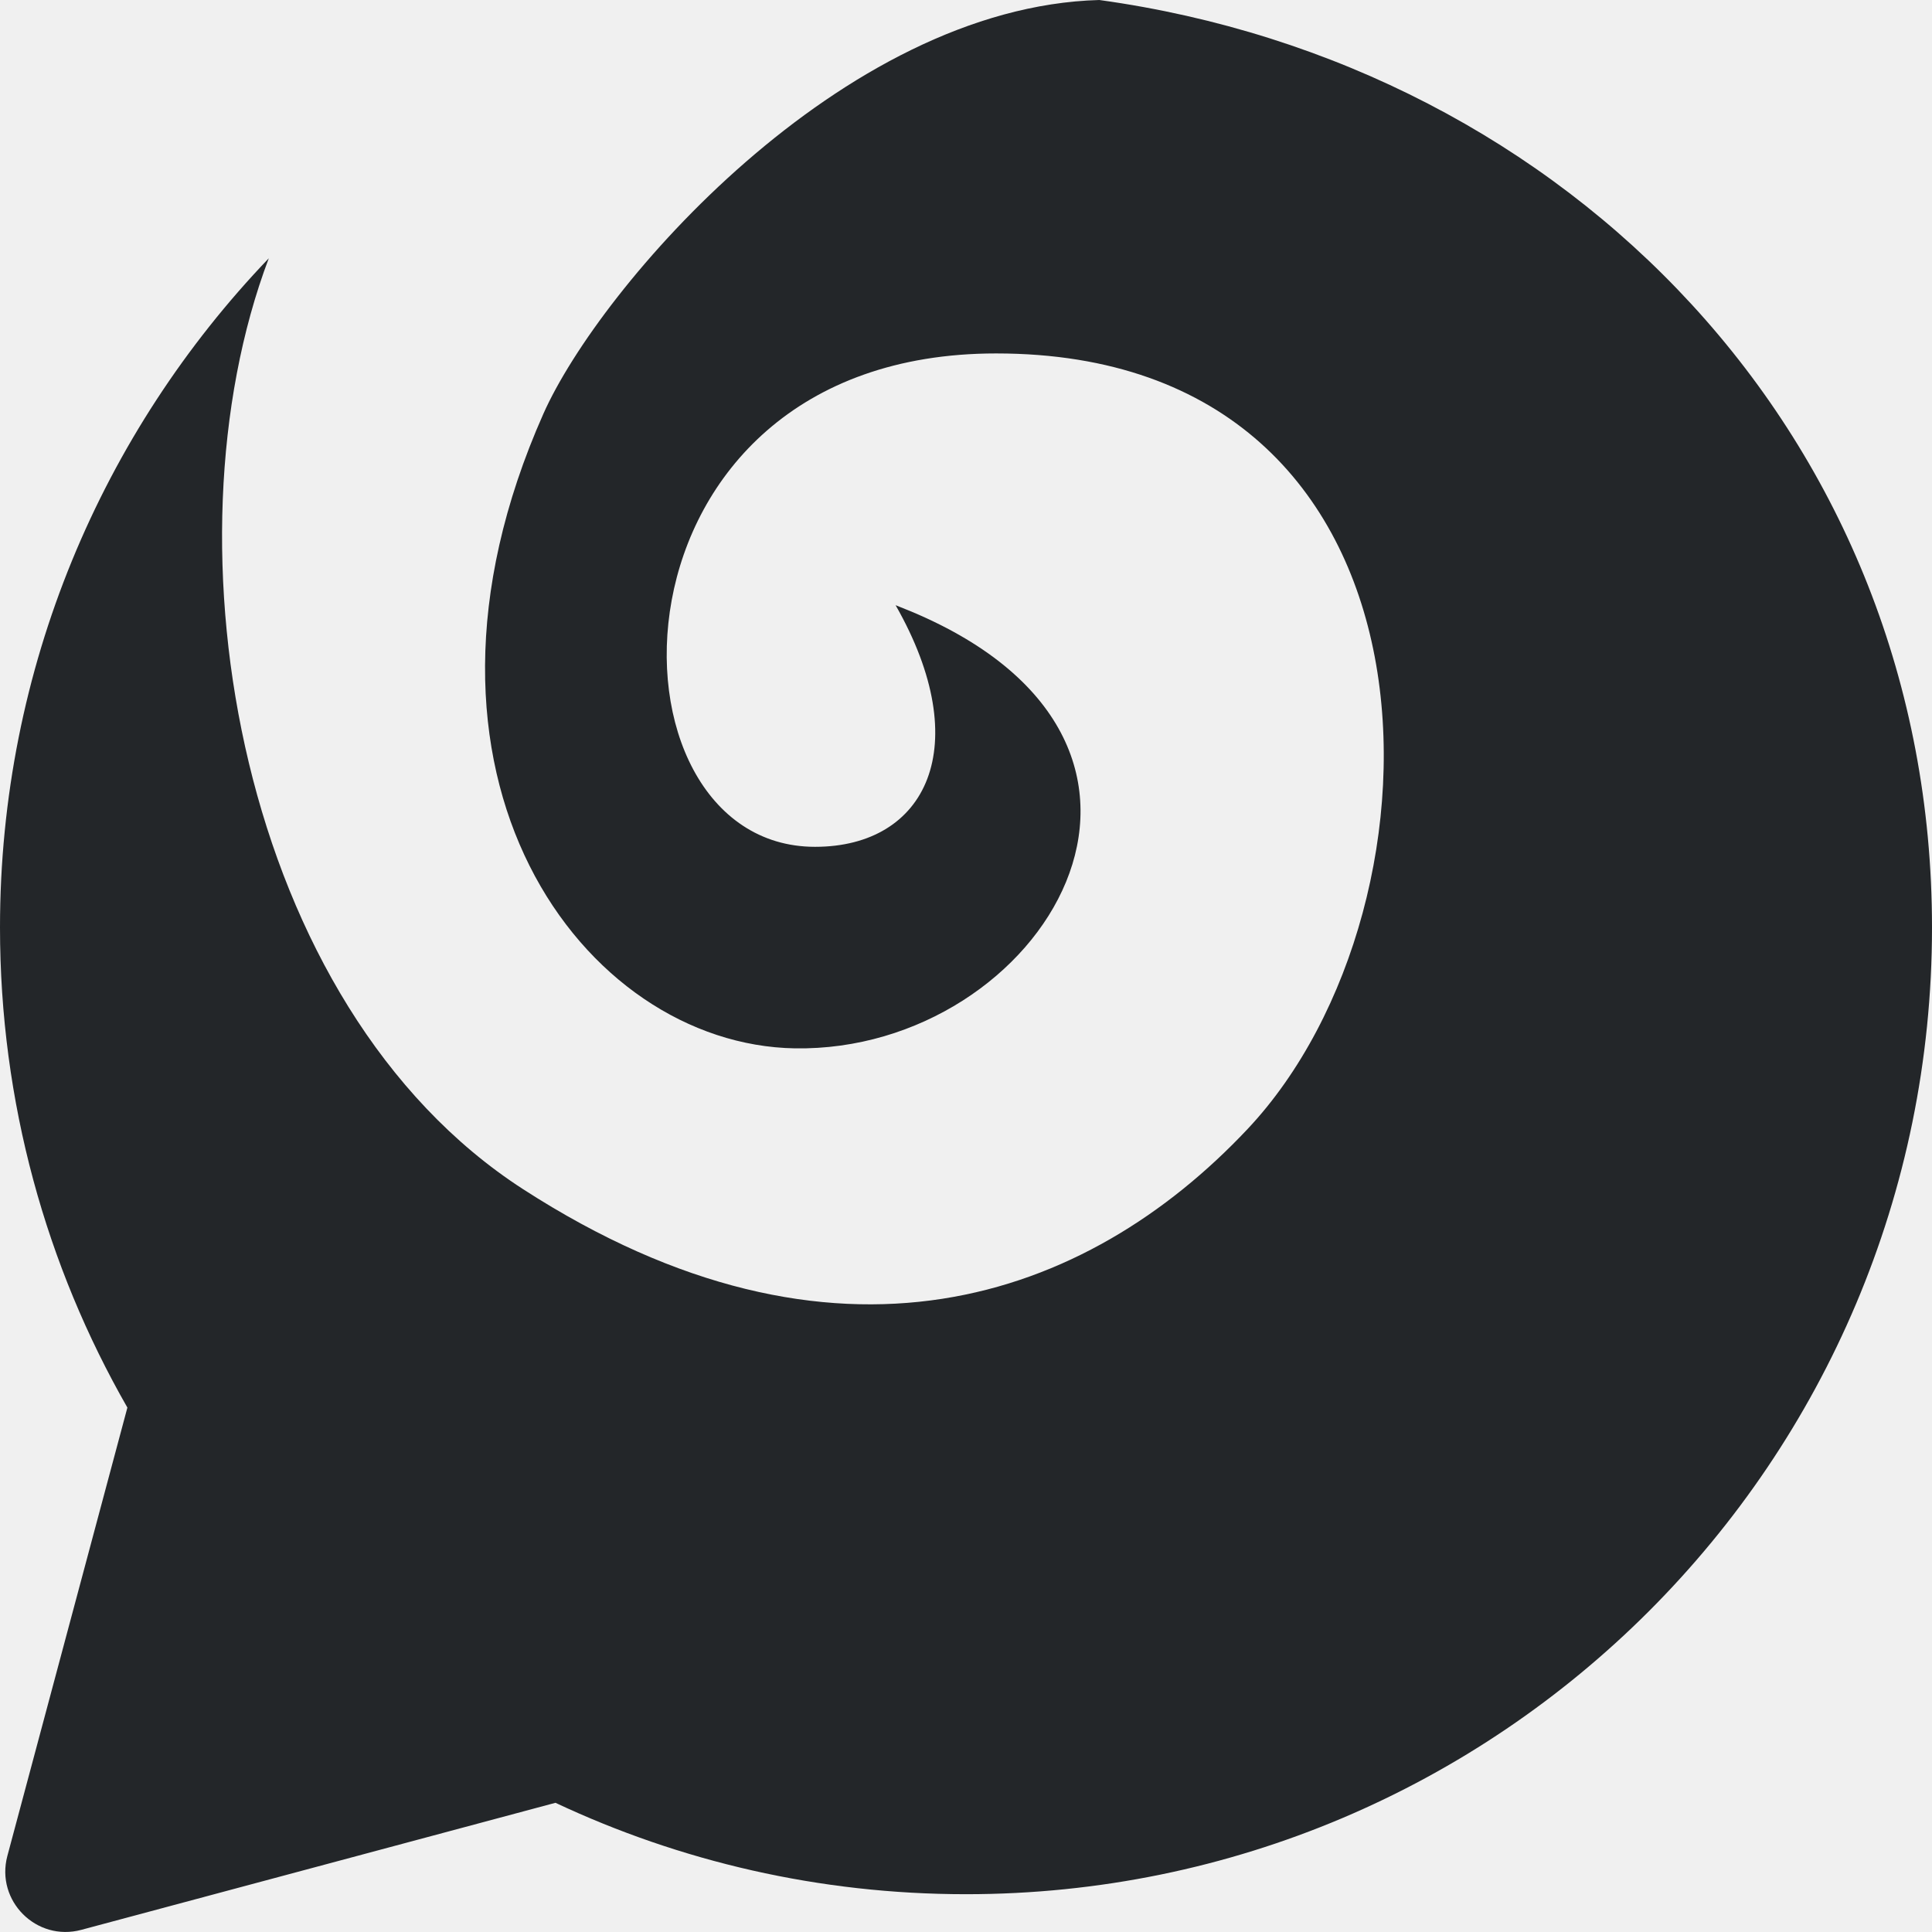
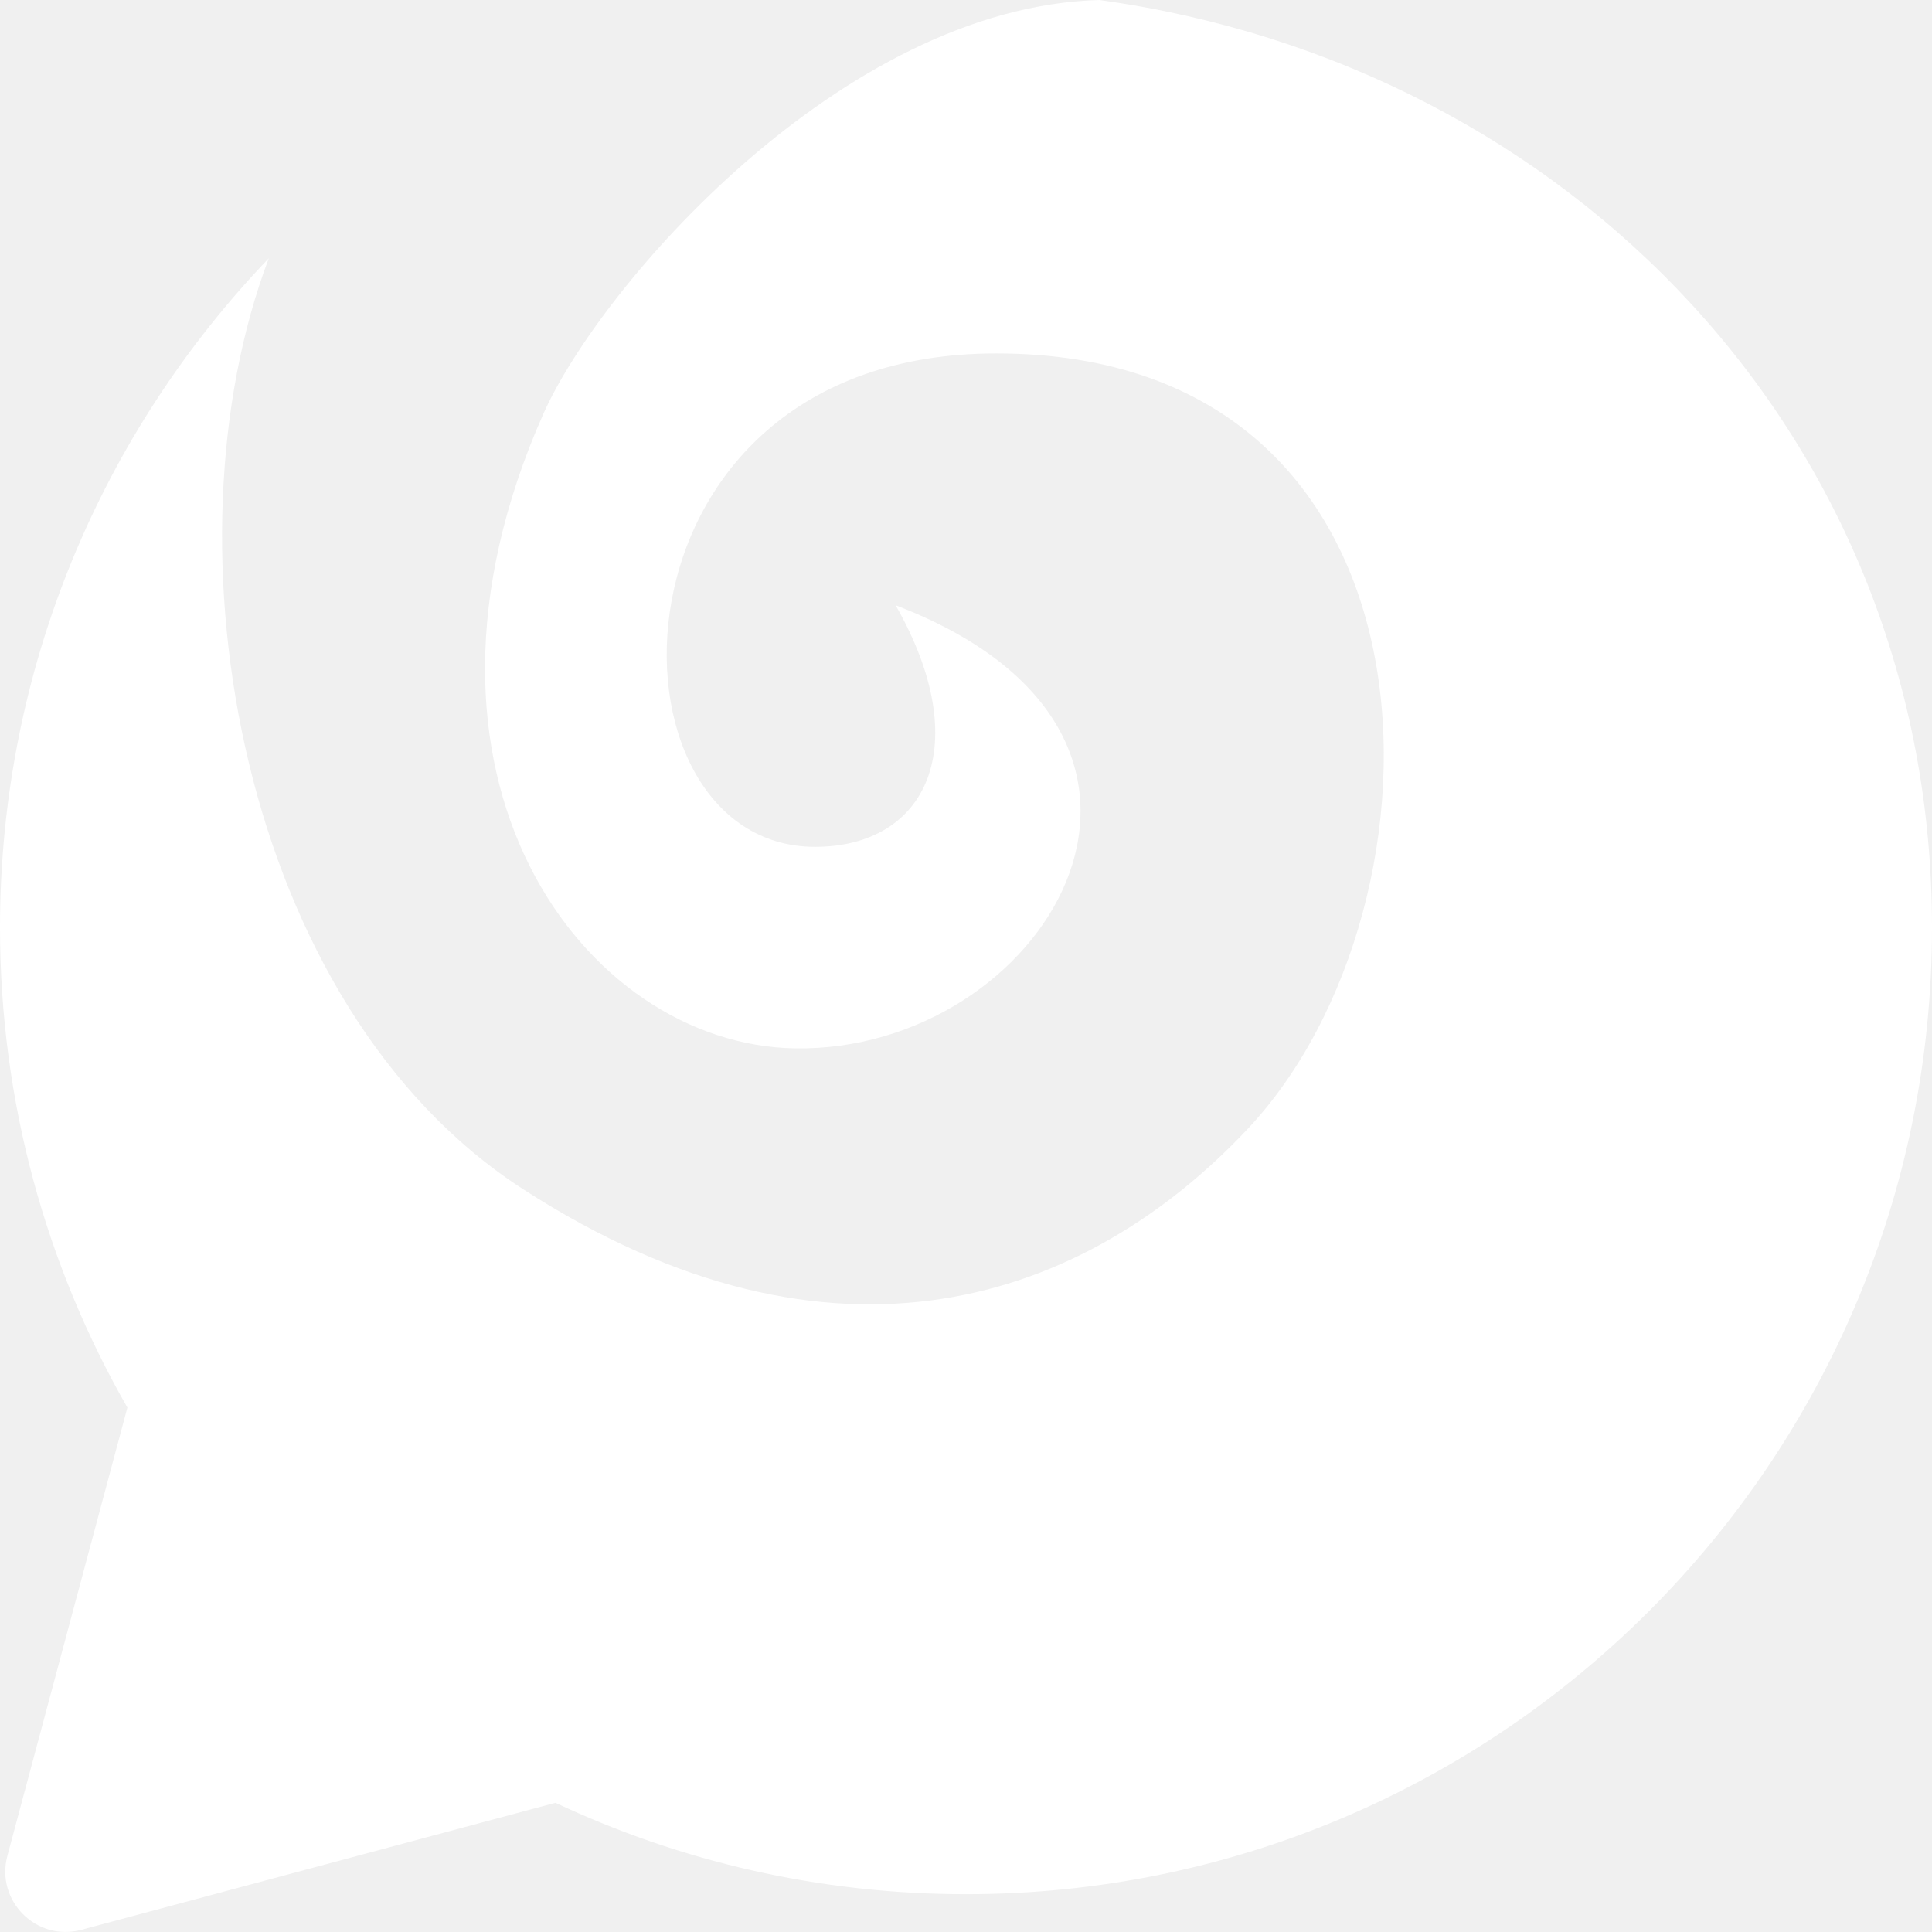
<svg xmlns="http://www.w3.org/2000/svg" width="16" height="16" viewBox="0 0 16 16" version="1.1" id="svg1">
  <g clip-path="url(#clip0_327_415)" id="g1">
-     <path style="fill:currentColor;fill-opacity:1;stroke:none" class="ColorScheme-Text" d="M9.104 0C13 0.538 16 3.634 16 7.681C16 12.103 12.418 15.687 8 15.687C6.784 15.687 5.632 15.415 4.6 14.93L0.674 15.982C0.302 16.082 -0.038 15.742 0.061 15.37L1.055 11.657C0.384 10.486 0 9.128 0 7.681C0 5.53 0.848 3.578 2.226 2.139C1.325 4.521 1.985 8.333 4.333 9.849C6.917 11.517 9 10.767 10.333 9.349C12.083 7.488 12.083 2.927 8.25 2.927C4.917 2.927 4.917 7.013 6.75 7.013C7.673 7.013 8.083 6.179 7.417 5.012L7.546 5.064C10.2 6.177 8.634 8.715 6.583 8.682C4.833 8.653 3.167 6.43 4.5 3.427C4.967 2.376 6.968 0.058 9.104 0Z" id="path1" />
+     <path fill="#ffffff" d="M9.104 0C13 0.538 16 3.634 16 7.681C16 12.103 12.418 15.687 8 15.687C6.784 15.687 5.632 15.415 4.6 14.93L0.674 15.982C0.302 16.082 -0.038 15.742 0.061 15.37L1.055 11.657C0.384 10.486 0 9.128 0 7.681C0 5.53 0.848 3.578 2.226 2.139C1.325 4.521 1.985 8.333 4.333 9.849C6.917 11.517 9 10.767 10.333 9.349C12.083 7.488 12.083 2.927 8.25 2.927C4.917 2.927 4.917 7.013 6.75 7.013C7.673 7.013 8.083 6.179 7.417 5.012L7.546 5.064C10.2 6.177 8.634 8.715 6.583 8.682C4.833 8.653 3.167 6.43 4.5 3.427C4.967 2.376 6.968 0.058 9.104 0Z" id="path1" />
  </g>
  <defs id="defs1">
-     <style type="text/css" id="current-color-scheme">
-       .ColorScheme-Text {
-         color:#232629;
-       }
-     </style>
    <clipPath id="clip0_327_415">
      <rect width="16" height="16" id="rect1" />
    </clipPath>
  </defs>
</svg>
